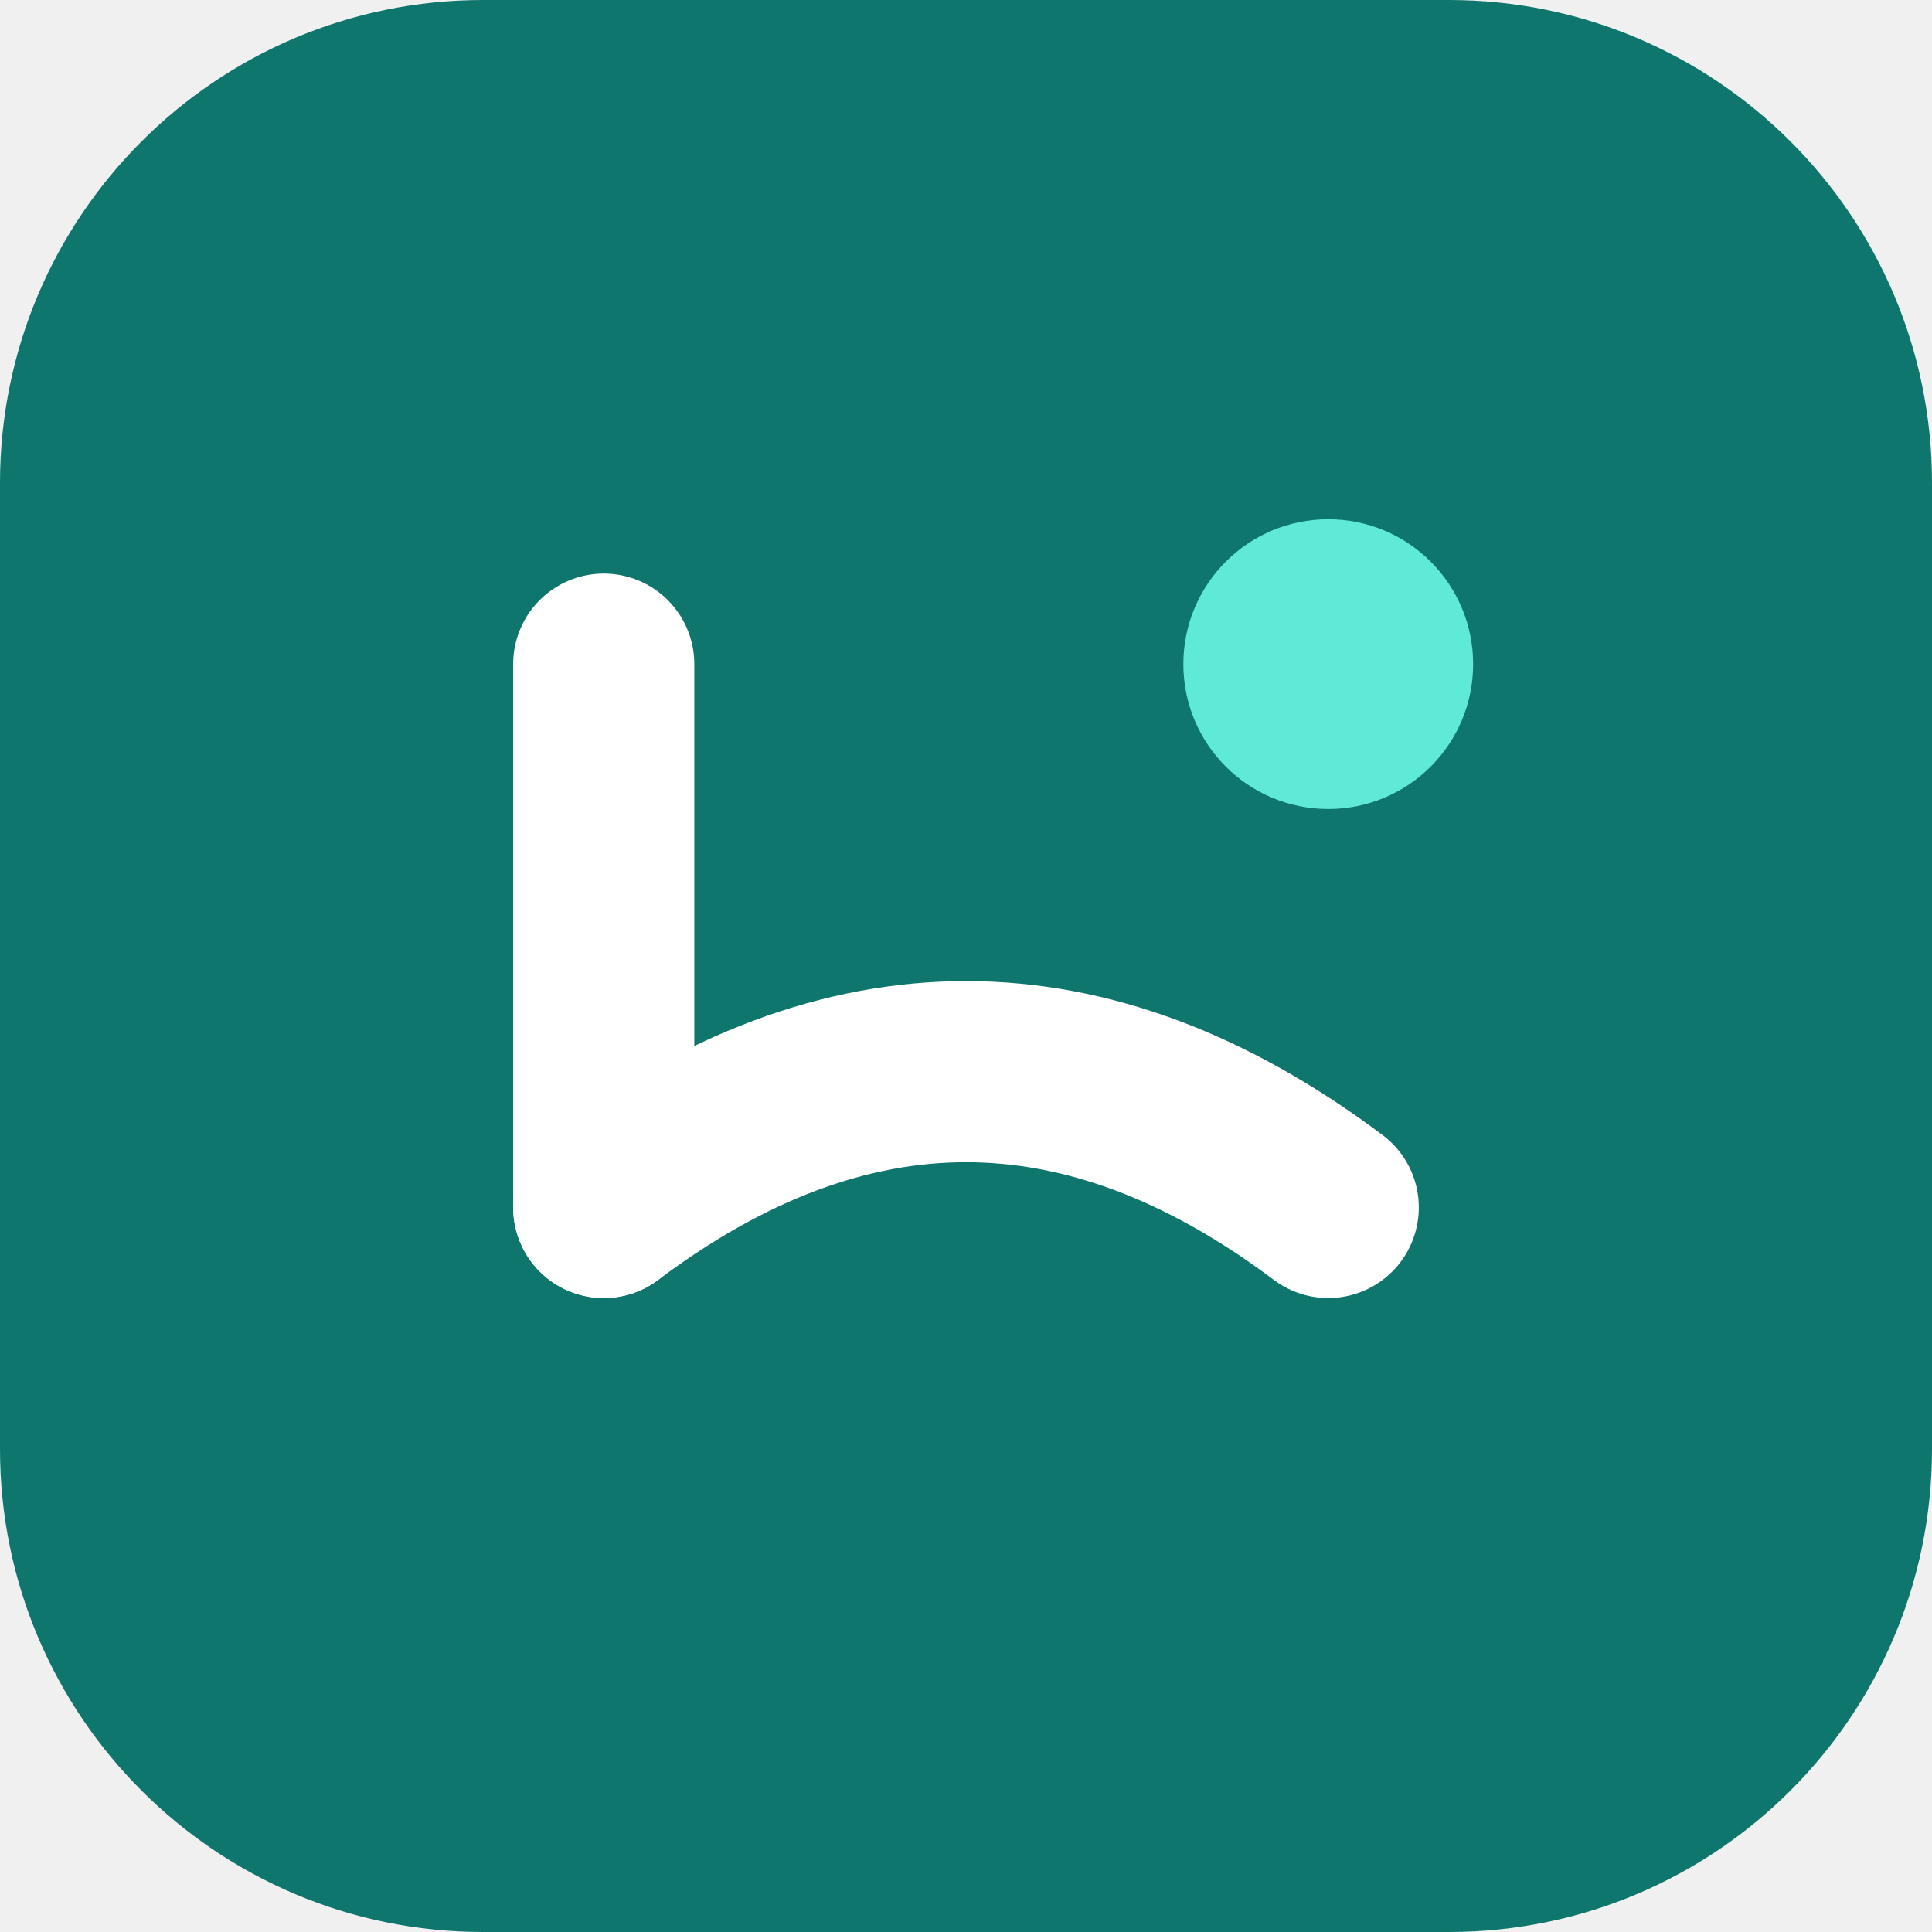
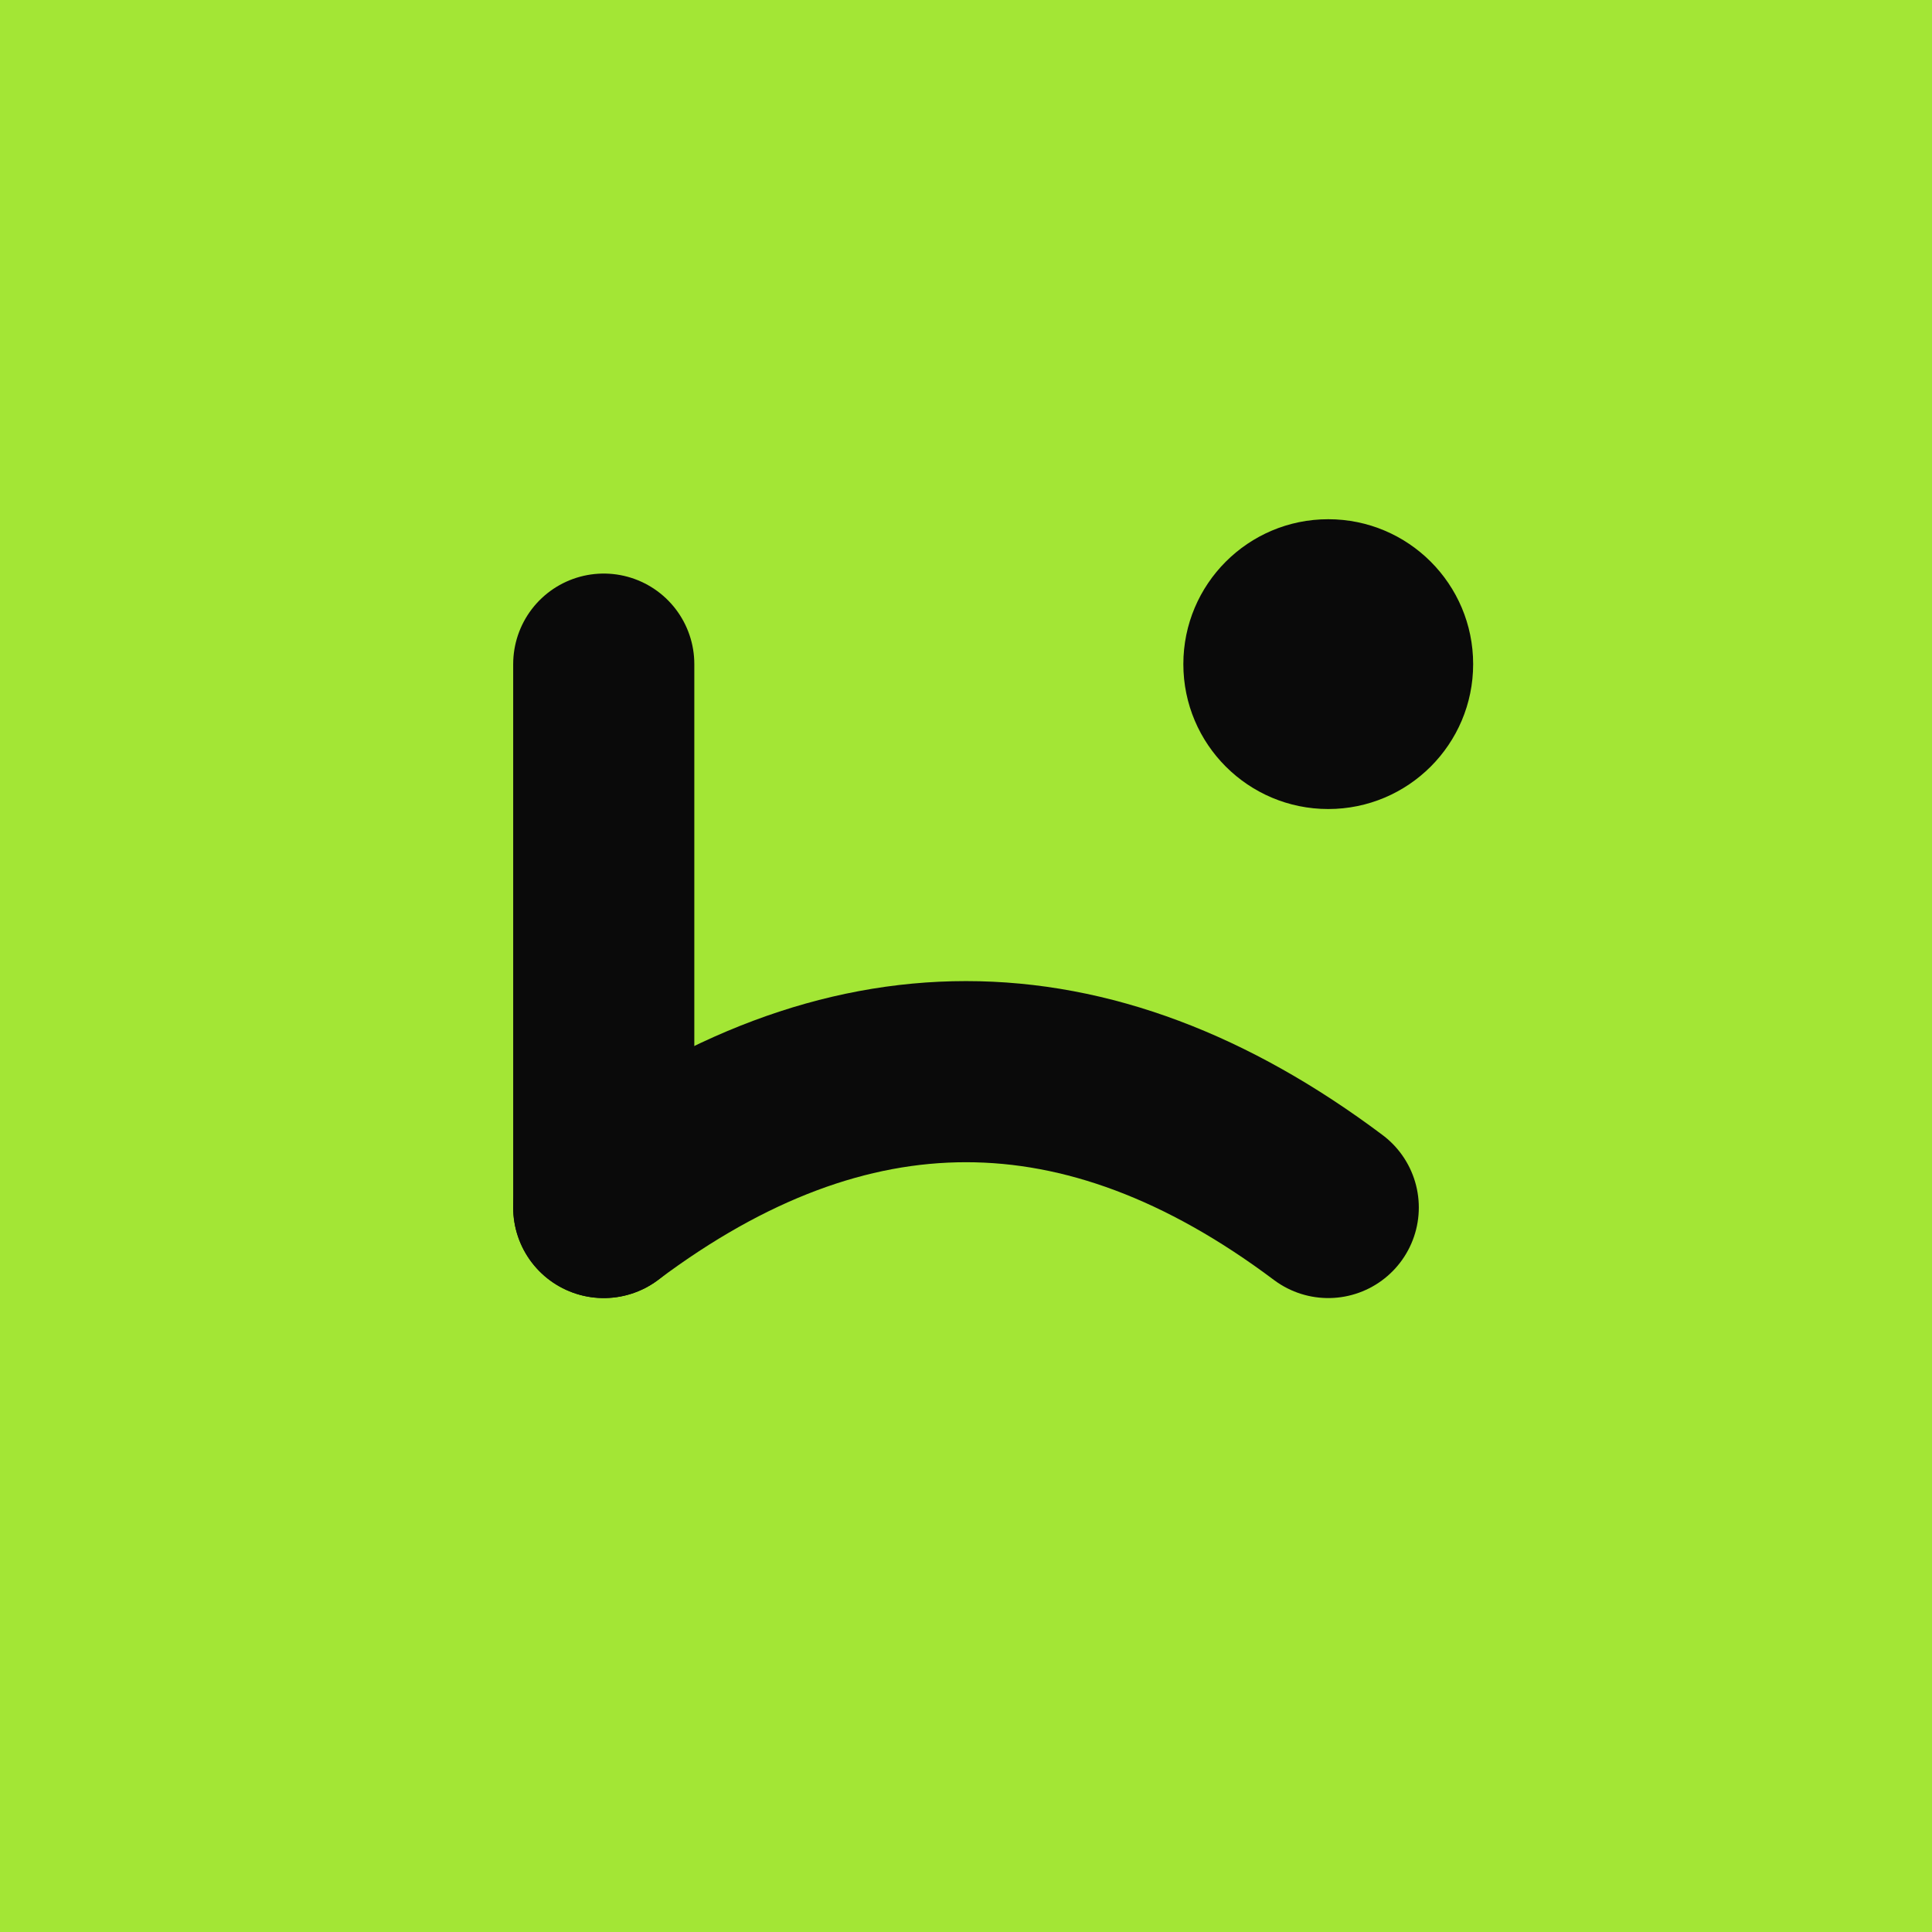
<svg xmlns="http://www.w3.org/2000/svg" viewBox="0 0 32 32">
-   <rect width="32" height="32" rx="8" fill="#0f766e" />
-   <path d="M10 20c0-3 0-6 0-9" stroke="#fff" stroke-width="3" stroke-linecap="round" fill="none" />
-   <path d="M10 20c4-3 8-3 12 0" stroke="#fff" stroke-width="3" stroke-linecap="round" fill="none" />
-   <circle cx="22" cy="11" r="2.4" fill="#5eead4" />
+   <rect width="32" height="32" fill="#a3e635" />
+   <path d="M10 20c0-3 0-6 0-9" stroke="#0a0a0a" stroke-width="3" stroke-linecap="round" fill="none" />
+   <path d="M10 20c4-3 8-3 12 0" stroke="#0a0a0a" stroke-width="3" stroke-linecap="round" fill="none" />
+   <circle cx="22" cy="11" r="2.4" fill="#0a0a0a" />
</svg>
